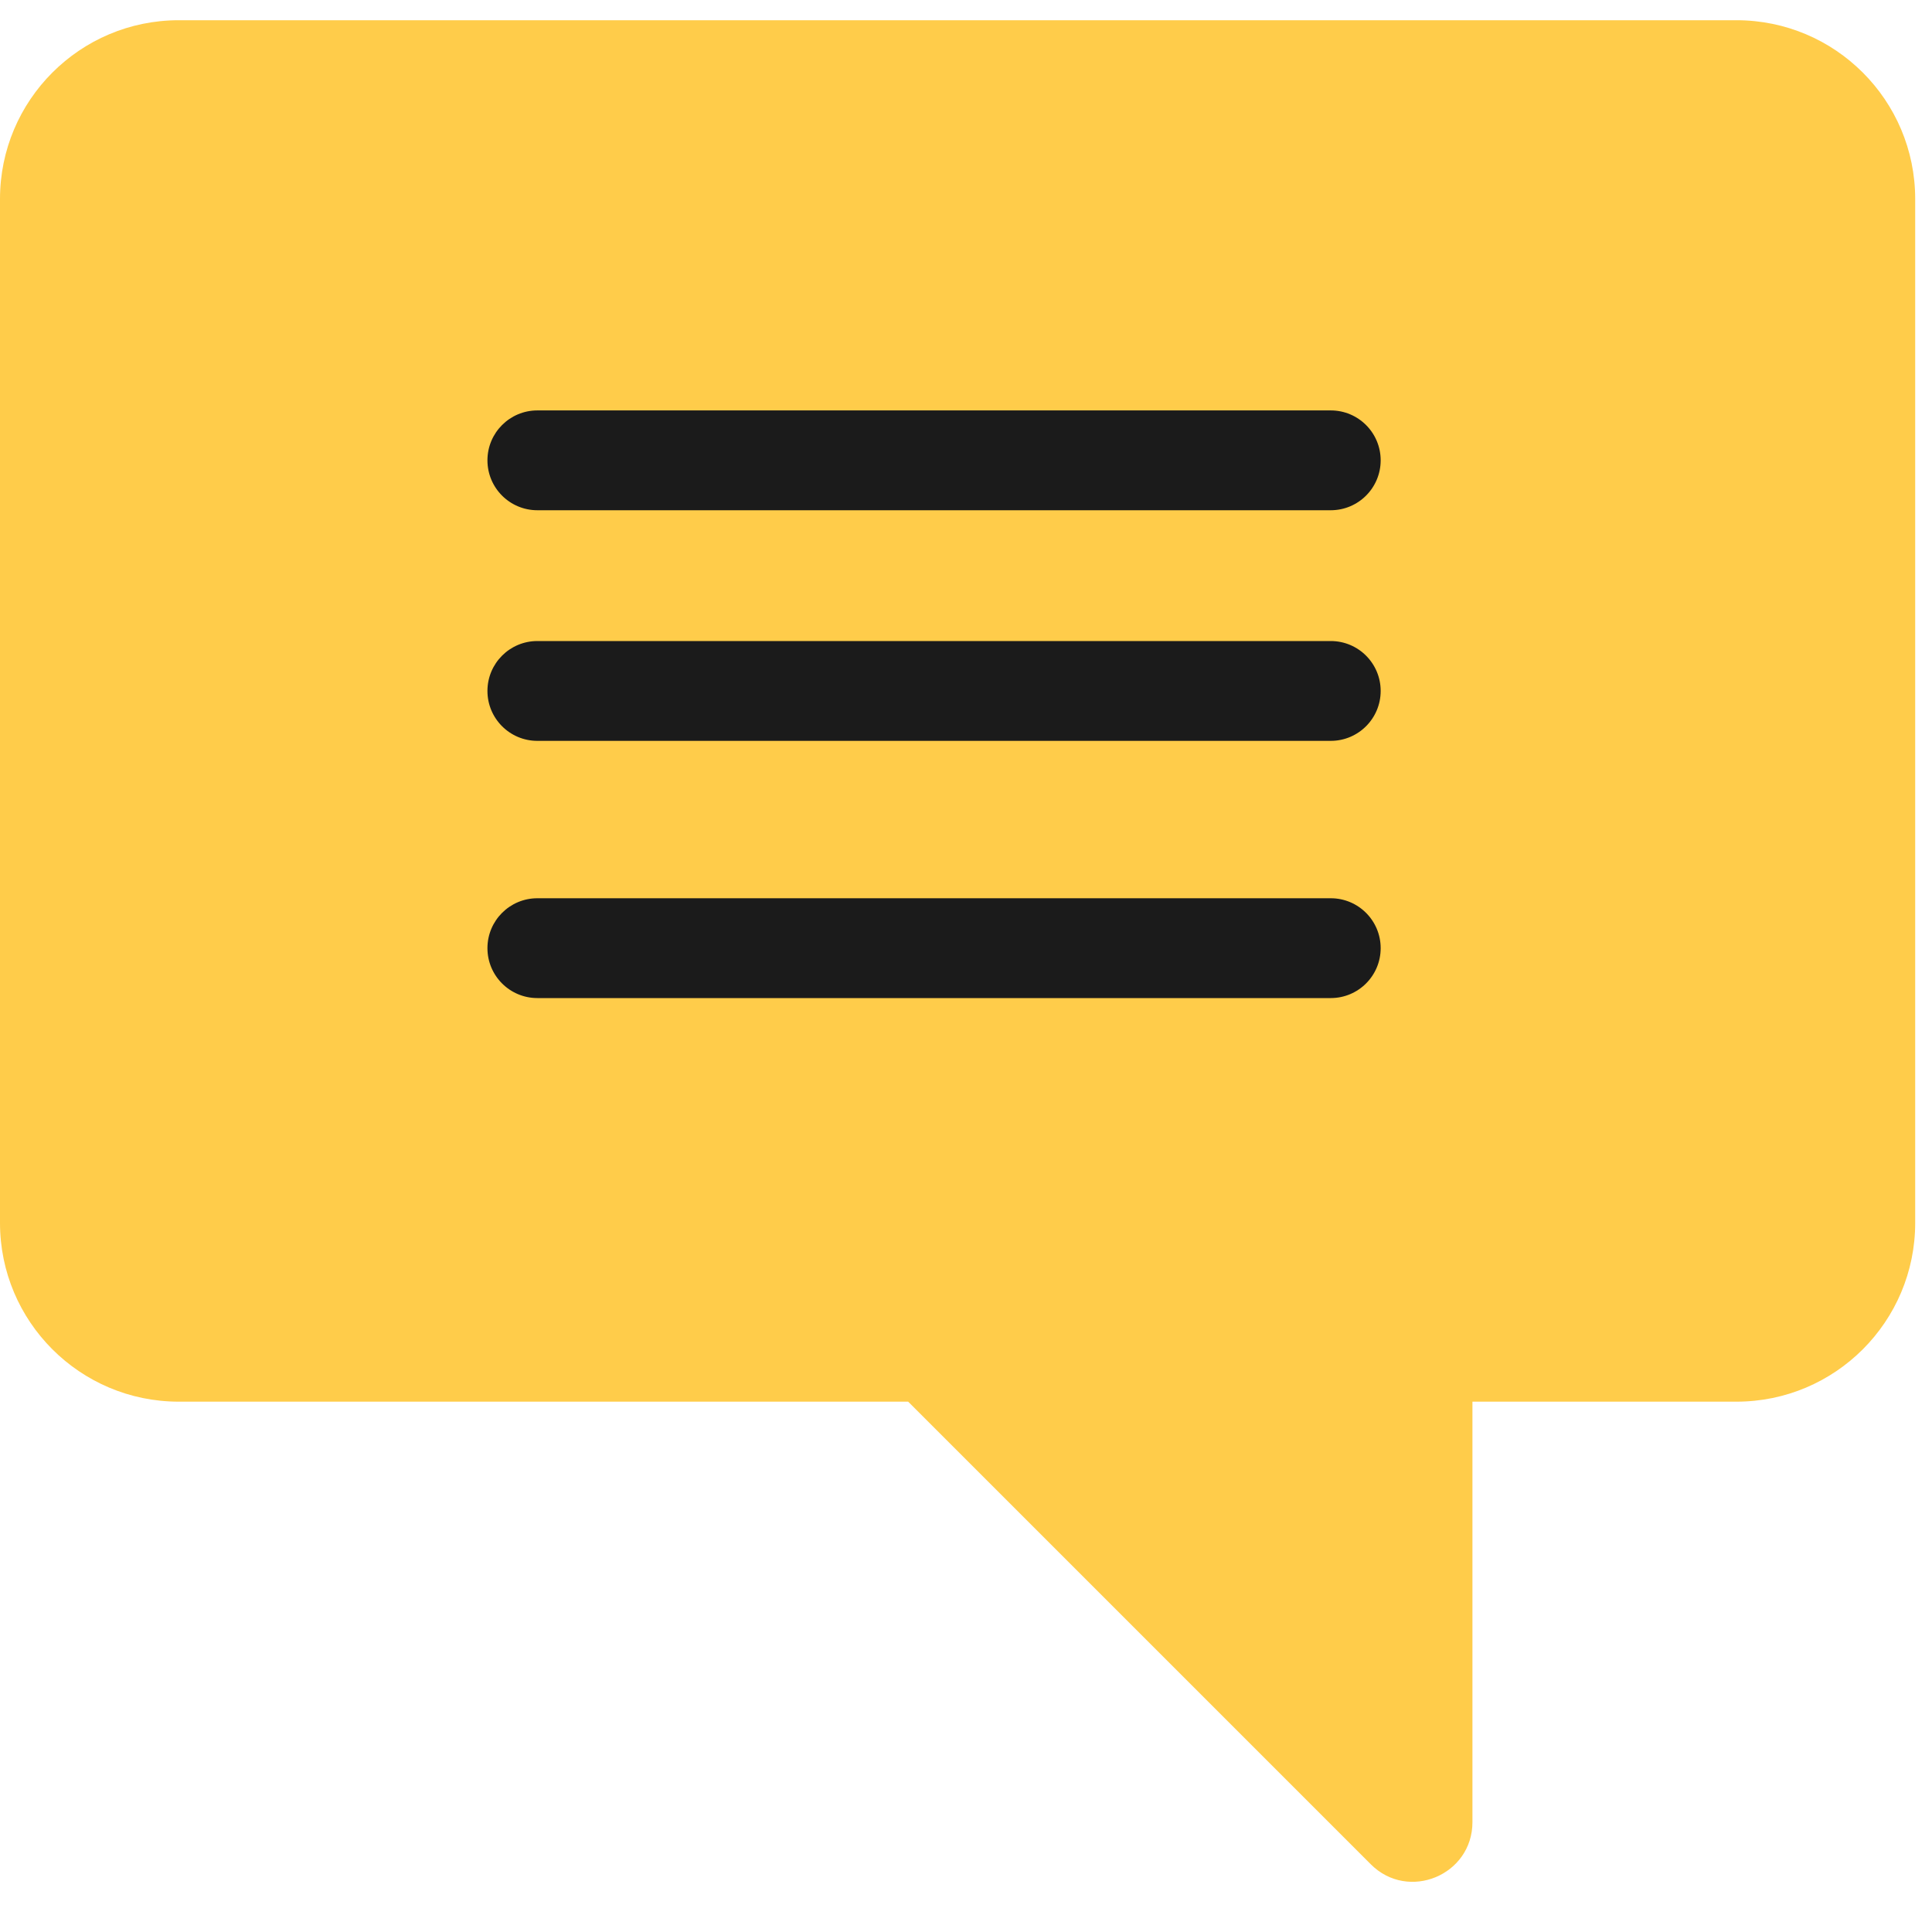
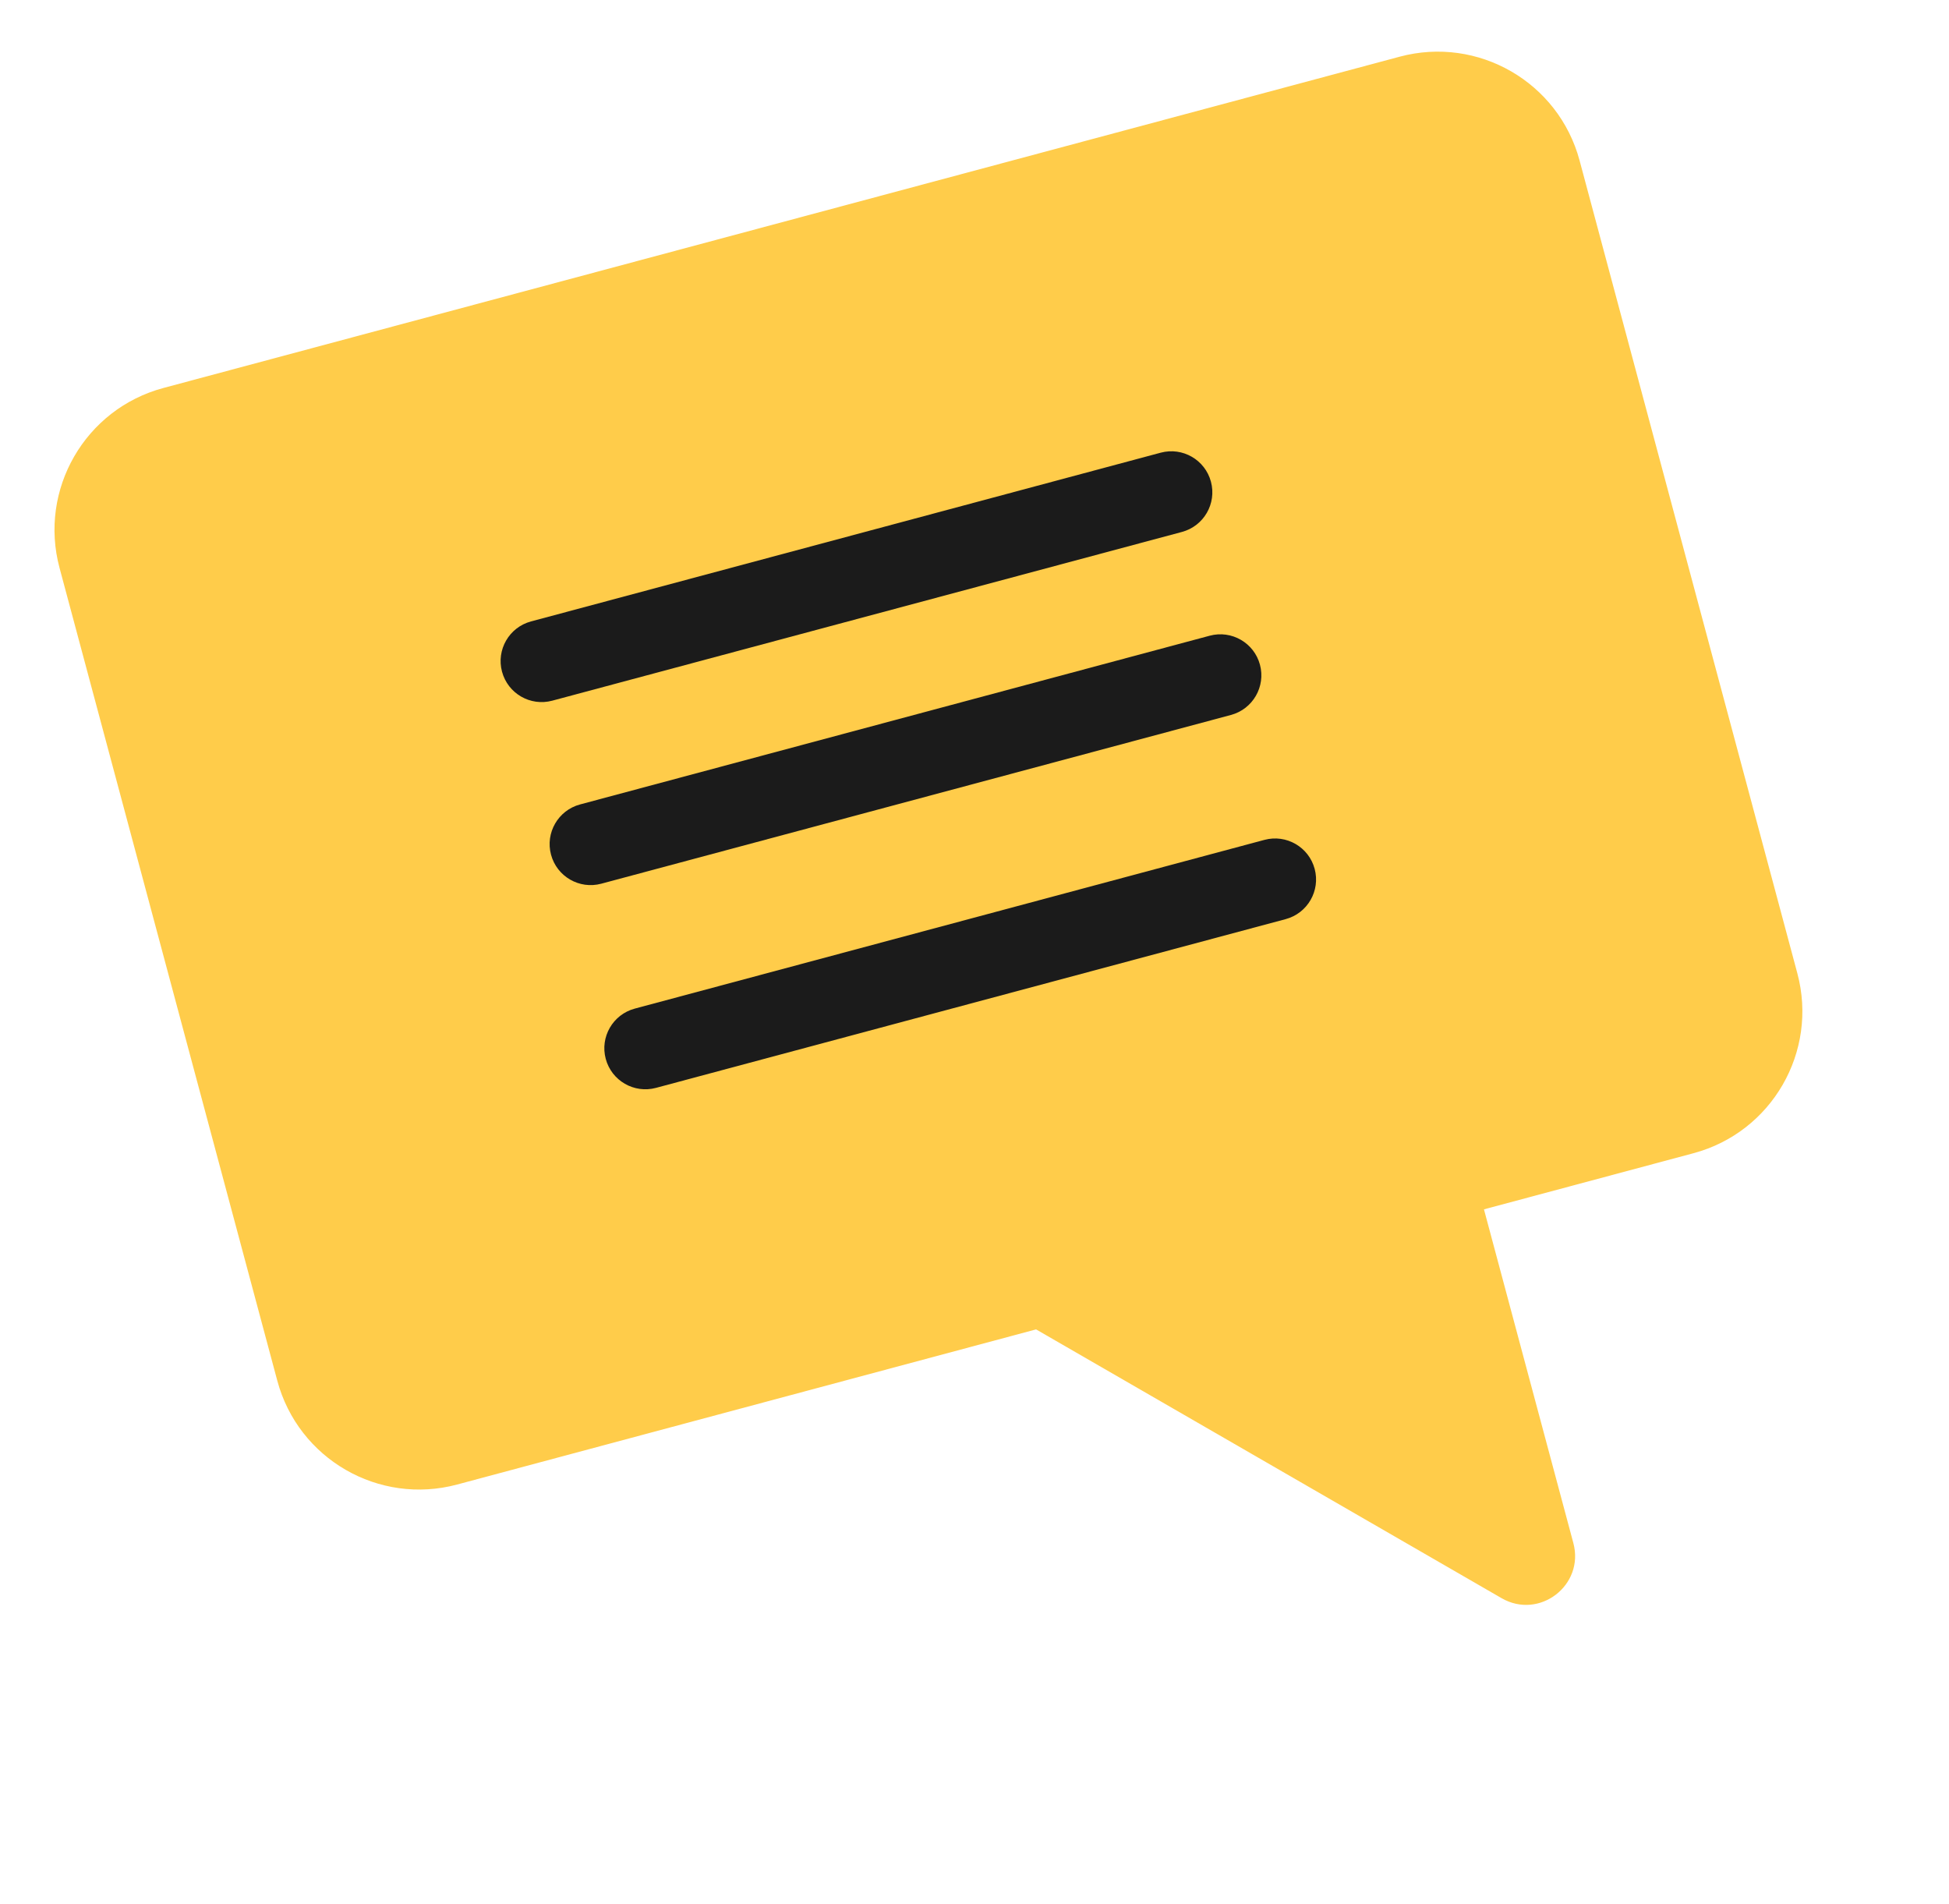
- <svg xmlns="http://www.w3.org/2000/svg" width="30" height="30" viewBox="0 0 30 30" fill="none">
+ <svg xmlns="http://www.w3.org/2000/svg" width="86" height="84" viewBox="0 0 86 84" fill="none">
  <g id="Logo">
-     <path id="Union" d="M26.963 21.765C28.496 21.765 29.739 20.522 29.739 18.989V3.09C29.739 1.557 28.496 0.314 26.963 0.314L2.776 0.314C1.243 0.314 3.28691e-06 1.557 1.38994e-06 3.09L0 18.989C-1.34021e-07 20.522 1.243 21.765 2.776 21.765H14.102C14.105 21.769 14.109 21.773 14.113 21.776L21.285 28.948C21.867 29.531 22.864 29.118 22.864 28.294V21.765H26.963Z" fill="#FFCC4A" />
-     <rect id="Rectangle 15" x="7.569" y="13.948" width="13.87" height="1.55" rx="0.775" fill="#1B1B1B" />
-     <rect id="Rectangle 16" x="7.569" y="9.954" width="13.87" height="1.55" rx="0.775" fill="#1B1B1B" />
-     <rect id="Rectangle 17" x="7.569" y="6.373" width="13.87" height="1.55" rx="0.775" fill="#1B1B1B" />
+     <path id="Union" d="M74.725 50.88C78.183 49.954 80.234 46.4 79.308 42.942L69.7 7.084C68.773 3.626 65.219 1.575 61.762 2.501L7.21 17.118C3.752 18.045 1.7 21.599 2.627 25.056L12.235 60.914C13.161 64.372 16.715 66.424 20.173 65.497L45.717 58.653C45.727 58.659 45.738 58.665 45.748 58.671L66.258 70.512C67.925 71.475 69.923 69.941 69.425 68.082L65.48 53.357L74.725 50.88Z" fill="#FFCC4A" />
+     <rect id="Rectangle 15" x="26.26" y="44.969" width="32.385" height="3.62" rx="1.81" transform="rotate(-15 26.2598 44.9695)" fill="#1B1B1B" />
+     <rect id="Rectangle 16" x="23.846" y="35.961" width="32.385" height="3.62" rx="1.81" transform="rotate(-15 23.8457 35.9612)" fill="#1B1B1B" />
+     <rect id="Rectangle 17" x="21.683" y="27.886" width="32.385" height="3.62" rx="1.81" transform="rotate(-15 21.6826 27.8857)" fill="#1B1B1B" />
  </g>
</svg>
